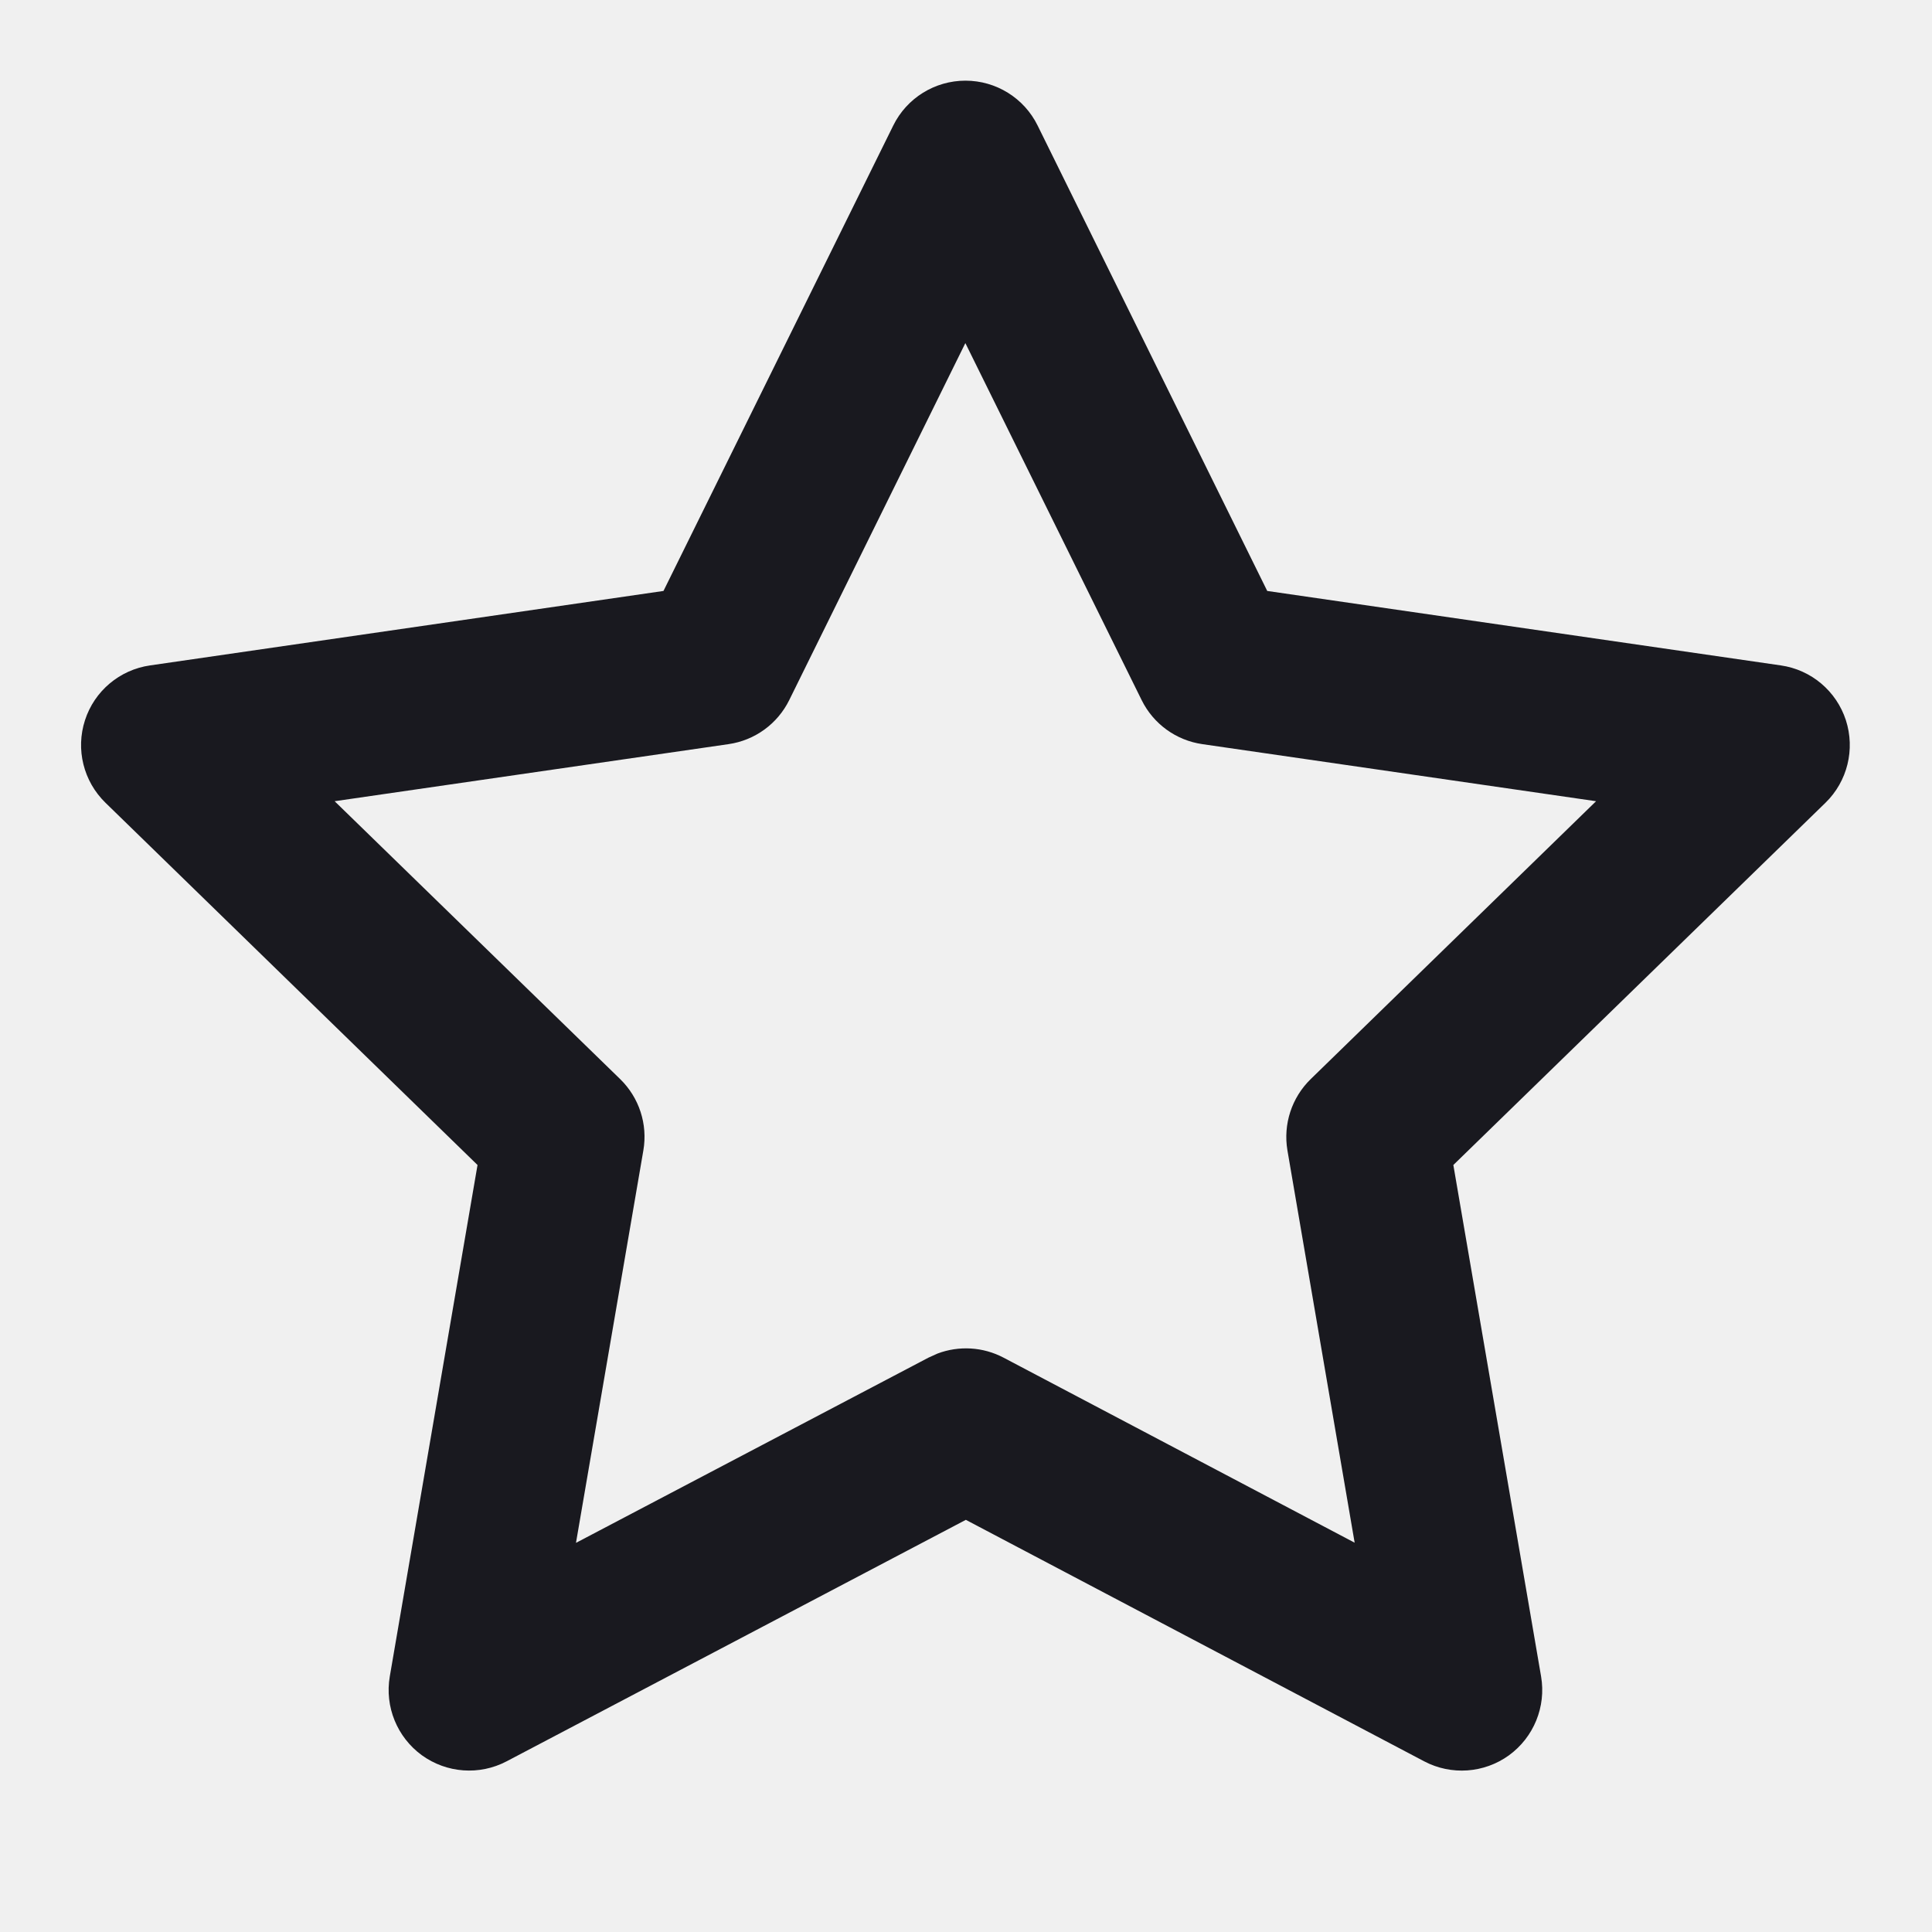
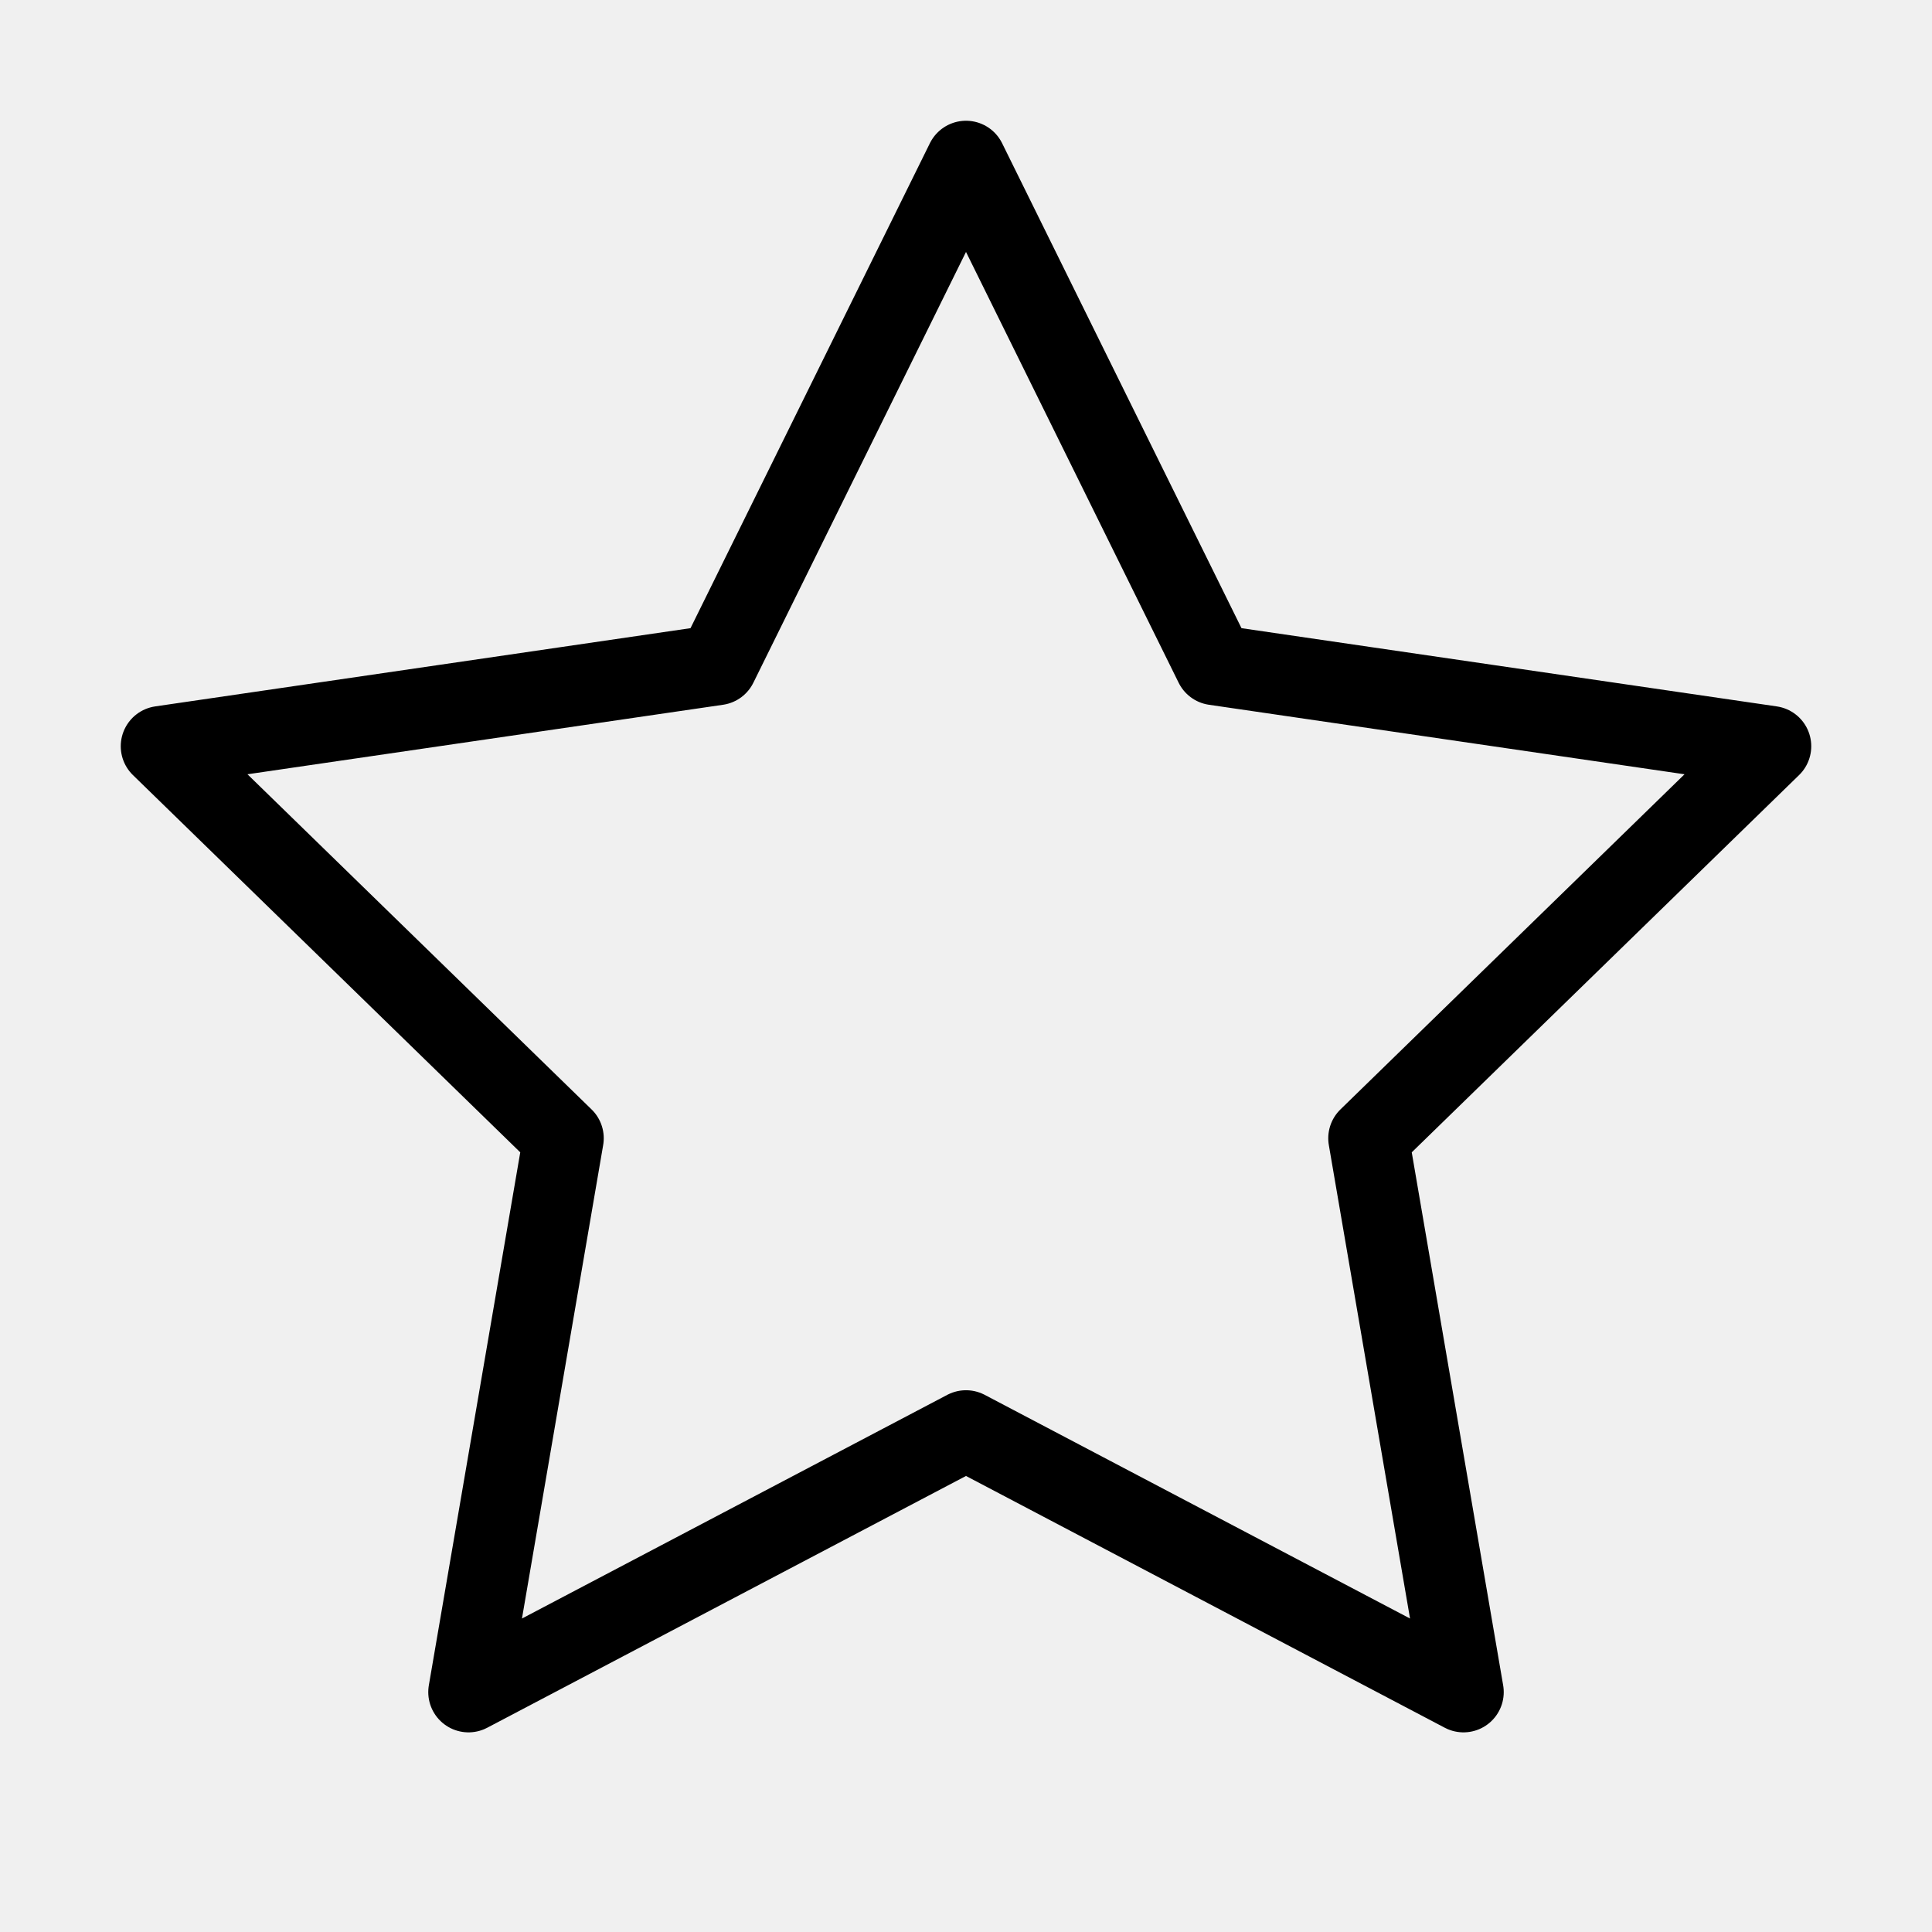
<svg xmlns="http://www.w3.org/2000/svg" width="24" height="24" viewBox="0 0 24 24" fill="none">
-   <g clip-path="url(#clip0_507_1254)">
-     <path d="M11.993 1.002C12.374 1.002 12.722 1.218 12.89 1.56L15.742 7.341L22.122 8.266C22.499 8.32 22.812 8.584 22.93 8.946C23.047 9.308 22.95 9.706 22.677 9.972L18.054 14.472L19.144 20.826C19.208 21.201 19.053 21.581 18.745 21.805C18.437 22.028 18.028 22.057 17.692 21.88L11.998 18.88L6.293 21.88C5.956 22.057 5.548 22.027 5.24 21.804C4.933 21.58 4.778 21.201 4.842 20.826L5.932 14.472L1.31 9.972C1.037 9.706 0.938 9.309 1.056 8.946C1.173 8.584 1.487 8.32 1.864 8.266L8.242 7.341L11.096 1.56C11.264 1.218 11.613 1.002 11.993 1.002ZM9.804 8.697C9.658 8.993 9.376 9.197 9.05 9.244L4.157 9.953L7.704 13.405C7.94 13.635 8.048 13.966 7.992 14.291L7.155 19.166L11.534 16.865L11.647 16.814C11.913 16.714 12.211 16.731 12.466 16.865L16.828 19.164L15.993 14.291C15.938 13.966 16.046 13.635 16.282 13.405L19.827 9.953L14.936 9.244C14.61 9.197 14.328 8.993 14.182 8.697L11.992 4.262L9.804 8.697Z" fill="#19191F" />
-   </g>
-   <defs>
-     <clipPath id="clip0_507_1254">
-       <rect width="24" height="24" fill="white" />
-     </clipPath>
-   </defs>
+   <path d="M12 2L15.09 8.26L22 9.27L17 14.14L18.18 21.02L12 17.77L5.82 21.02L7 14.14L2 9.27L8.91 8.26L12 2Z" stroke="currentColor" stroke-width="1" stroke-linecap="round" stroke-linejoin="round" />
</svg>
